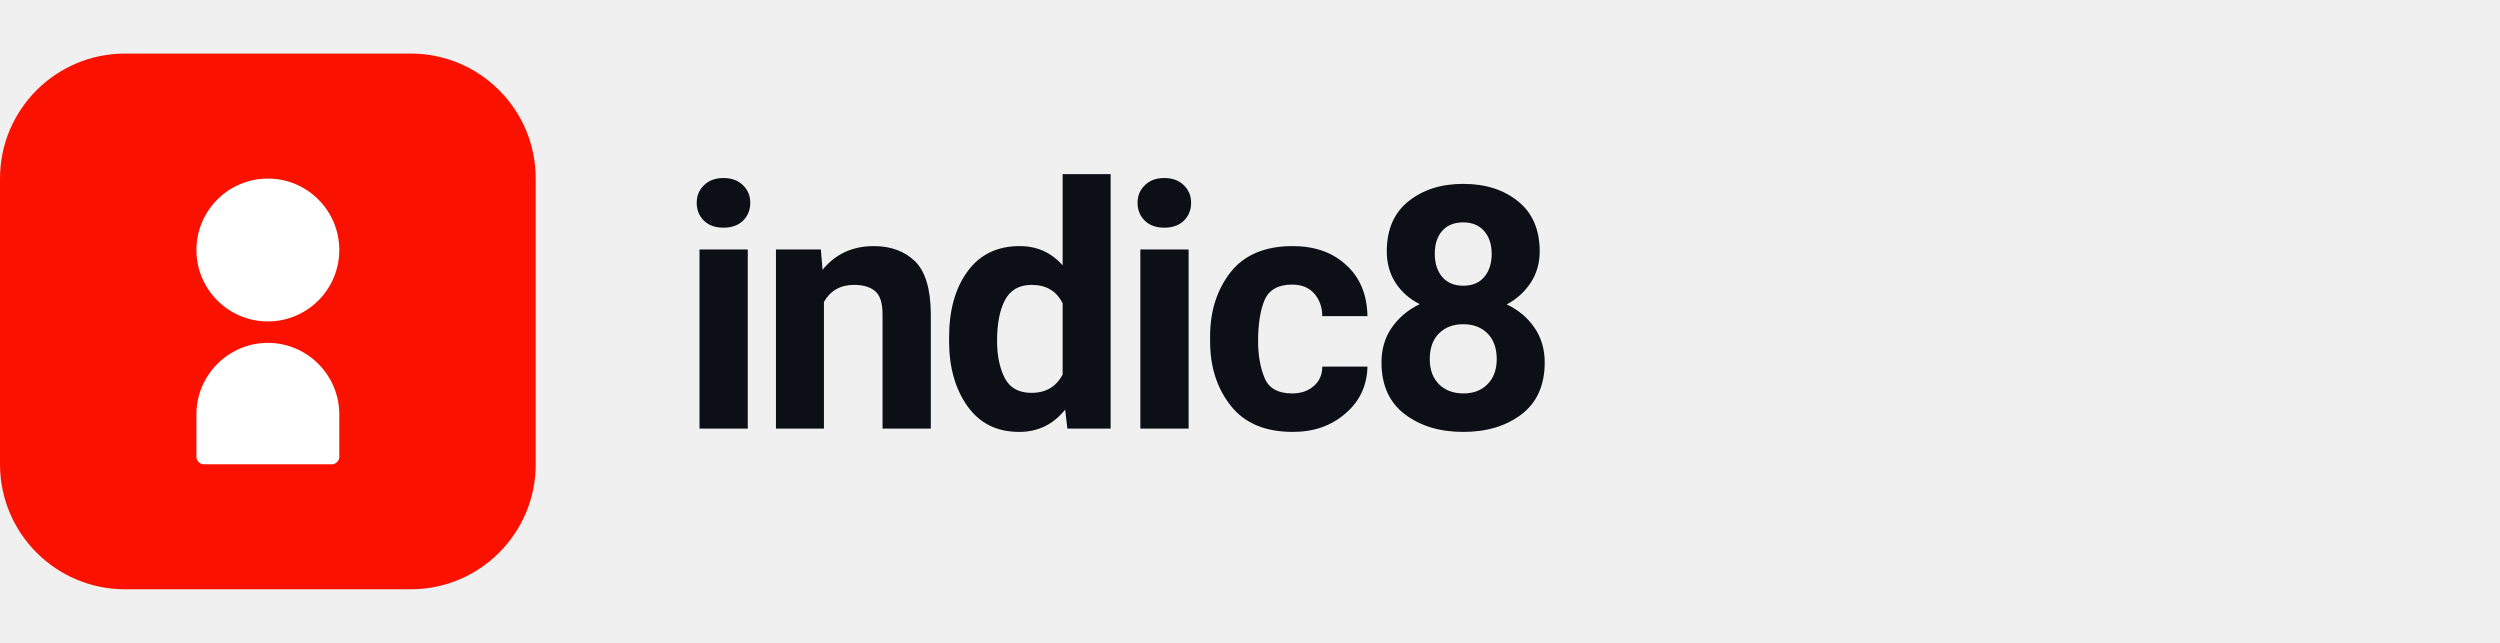
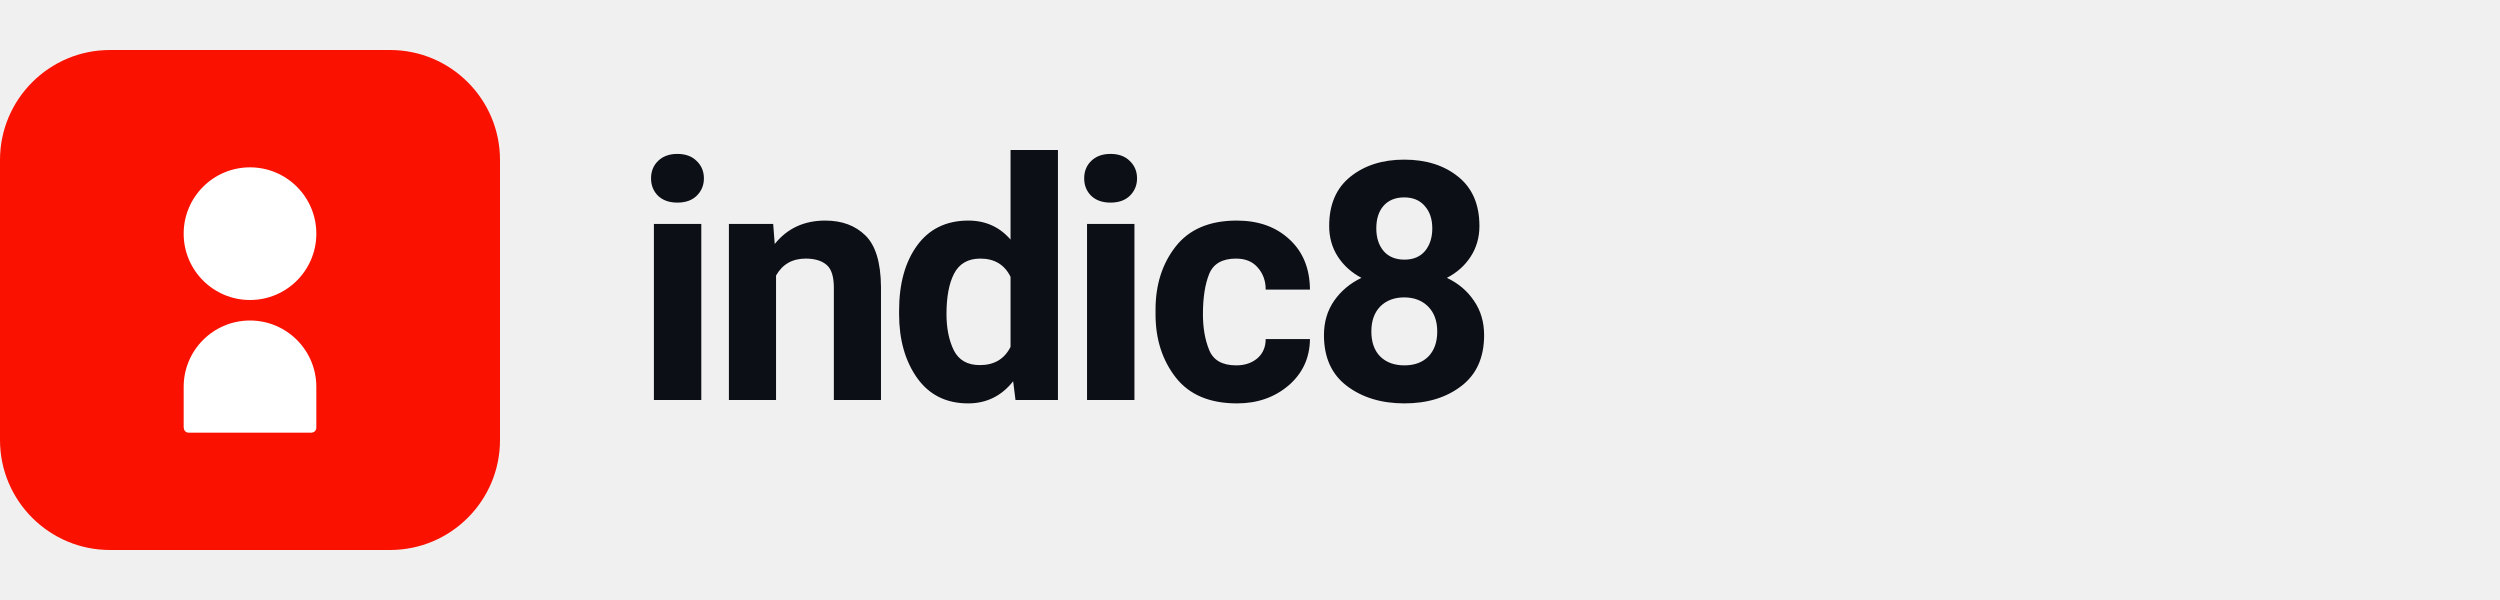
- <svg xmlns="http://www.w3.org/2000/svg" width="140" height="36" viewBox="0 0 140 36" fill="none">
-   <g transform="translate(0, 3)">
-     <rect width="30" height="30" rx="7" fill="#FB1100" />
-     <circle cx="15" cy="11" r="4" fill="white" />
-     <path d="M11 20.2C11 18 12.8 16.2 15 16.2C17.2 16.2 19 18 19 20.2V22.6C19 22.8 18.8 23 18.6 23H11.4C11.2 23 11 22.8 11 22.6V20.2Z" fill="white" />
+ <svg xmlns="http://www.w3.org/2000/svg" width="150" height="36" viewBox="0 0 150 36" fill="none">
+   <g transform="translate(0, 3) scale(0.075)">
+     <rect width="400" height="400" rx="88" fill="#FB1100" />
+     <circle cx="200" cy="146.934" r="53.066" fill="white" />
+     <path d="M146.934 269.473C146.934 240.165 170.692 216.406 200 216.406C229.308 216.406 253.066 240.165 253.066 269.473V301.757C253.066 302.107 253.066 302.282 253.055 302.429C252.909 304.405 251.338 305.976 249.362 306.123C249.215 306.133 249.039 306.133 248.689 306.133H151.311C150.961 306.133 150.786 306.133 150.638 306.123C148.662 305.976 147.091 304.405 147.091 302.429C146.934 302.282 146.934 302.107 146.934 301.757V269.473Z" fill="white" />
  </g>
-   <text x="38" y="24" fill="#0D0F17" font-family="system-ui, -apple-system, BlinkMacSystemFont, 'Segoe UI', Roboto, sans-serif" font-weight="700" font-size="19" letter-spacing="-0.03em">indic8</text>
+   <text x="38" y="24" fill="#0D0F17" font-family="-apple-system, BlinkMacSystemFont, 'Segoe UI', Roboto, Helvetica, Arial, sans-serif" font-weight="700" font-size="20" letter-spacing="-0.03em">indic8</text>
</svg>
